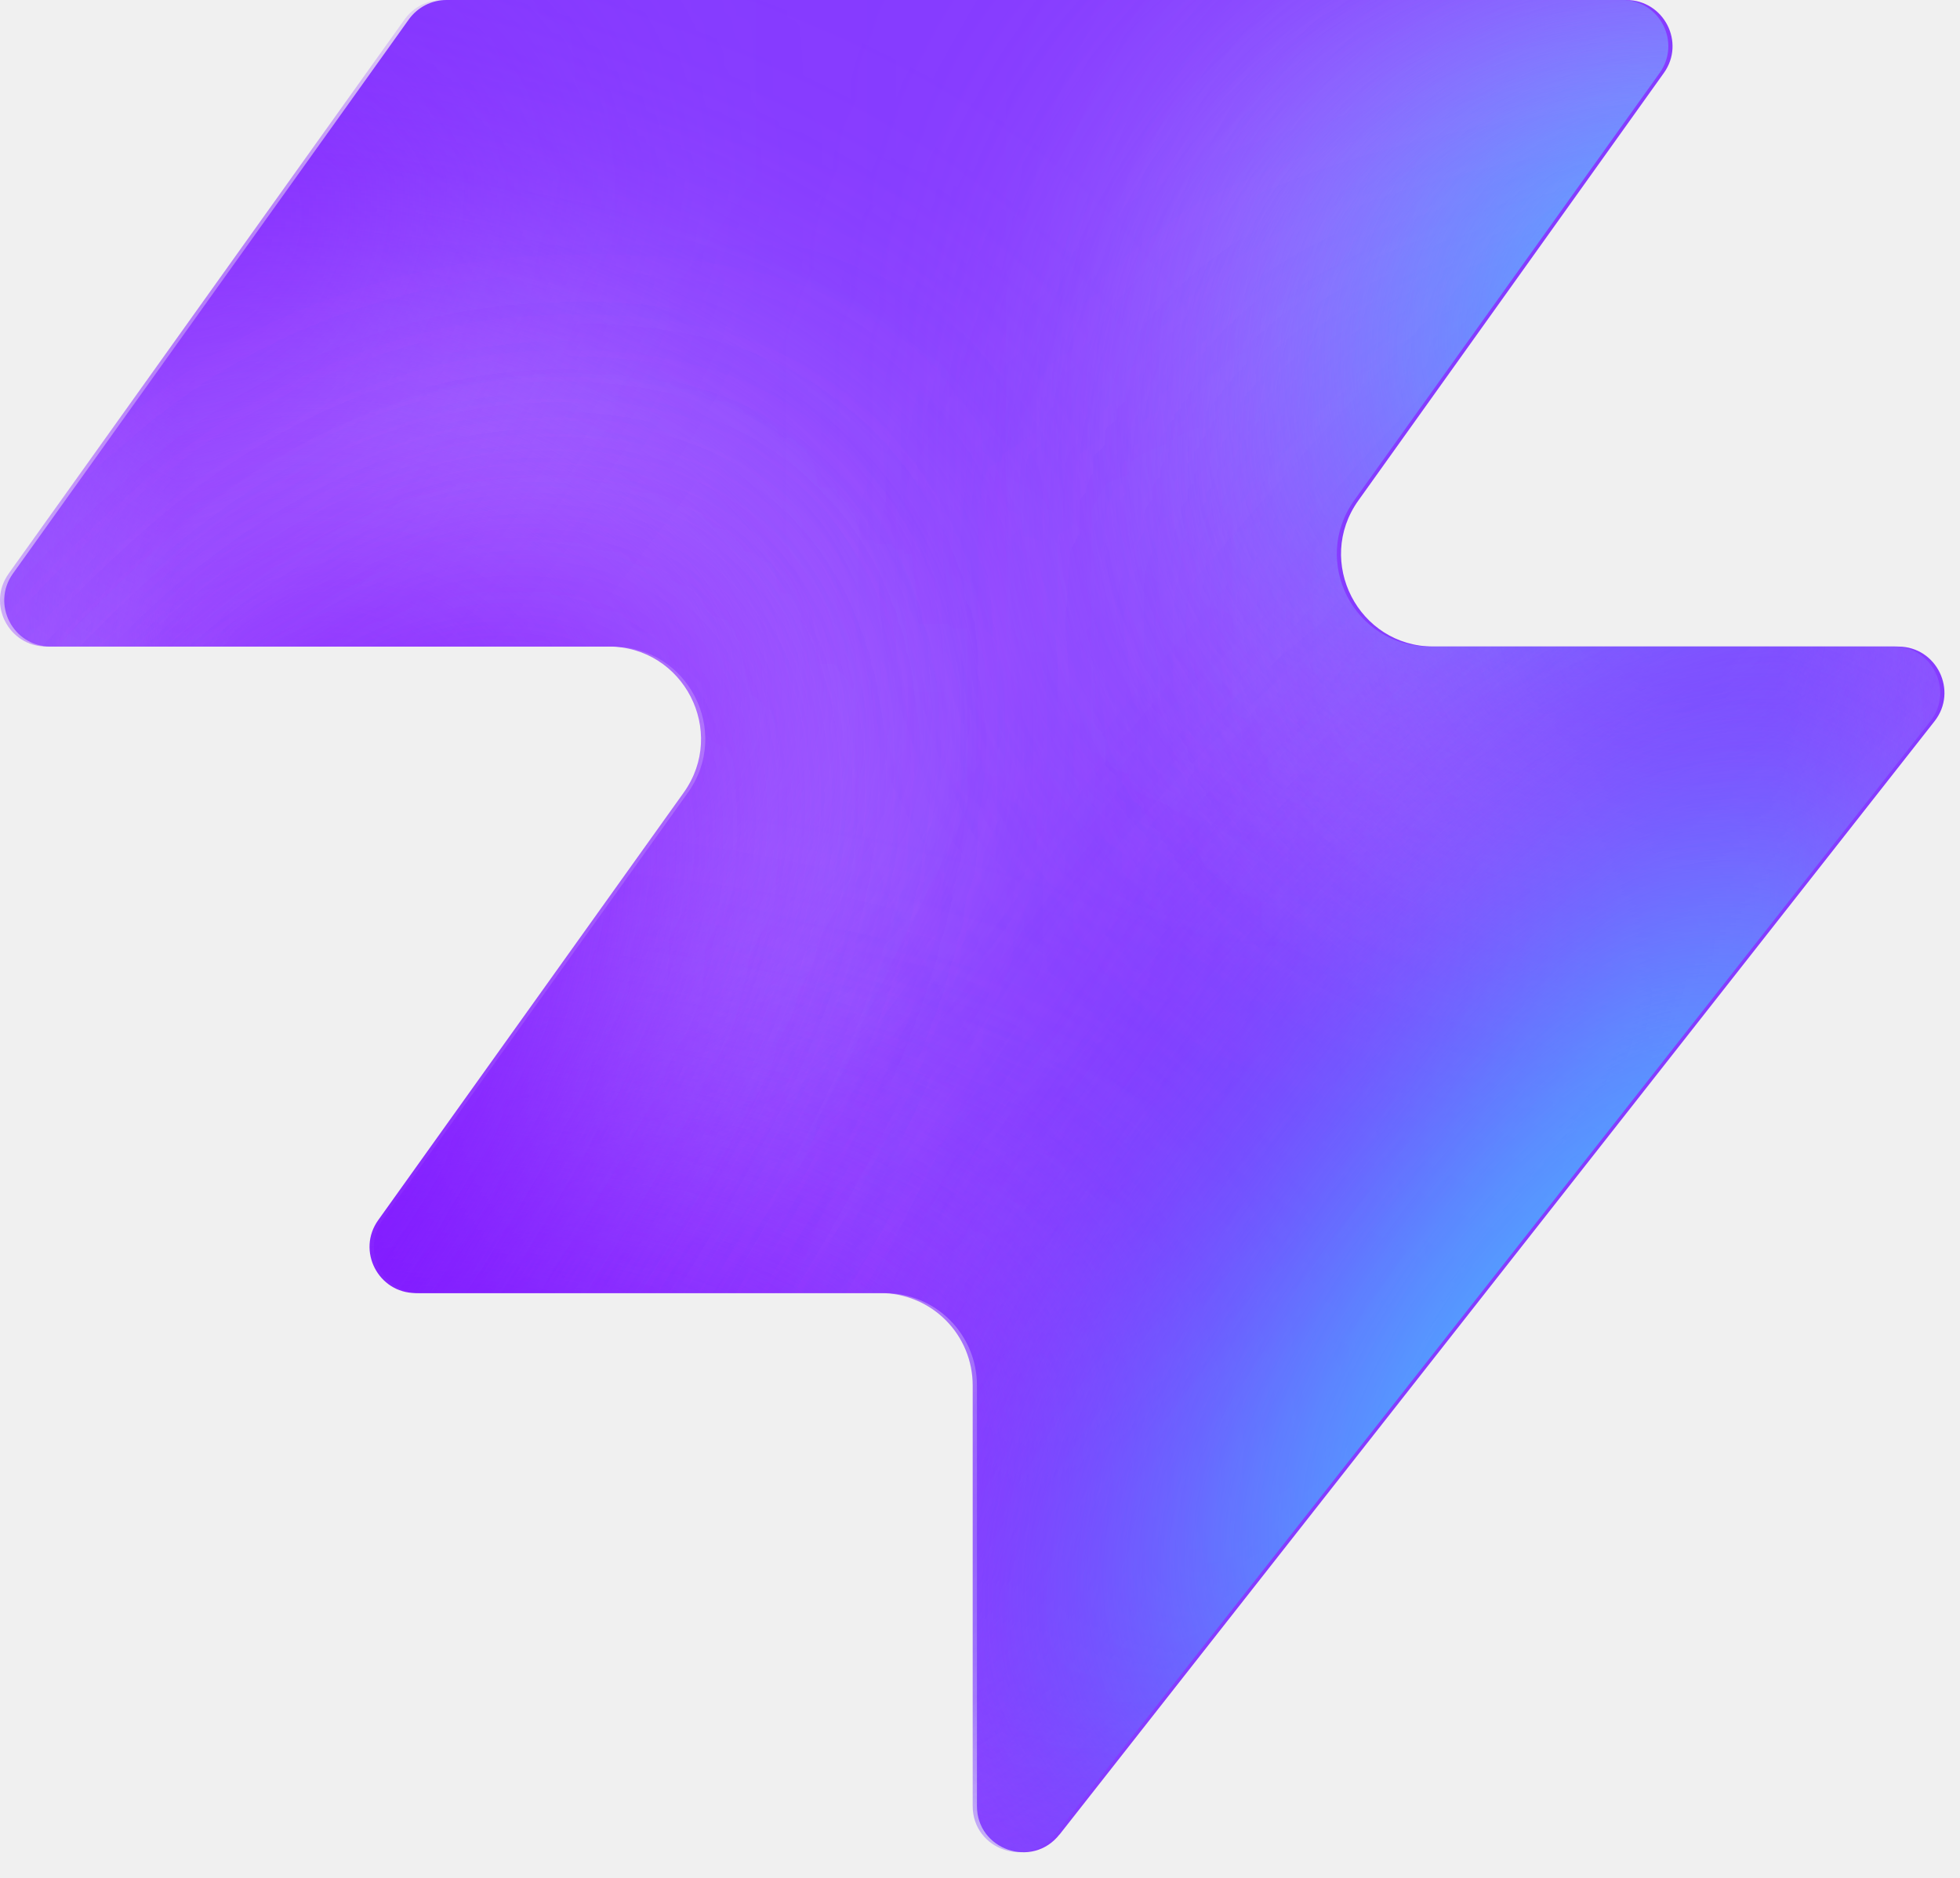
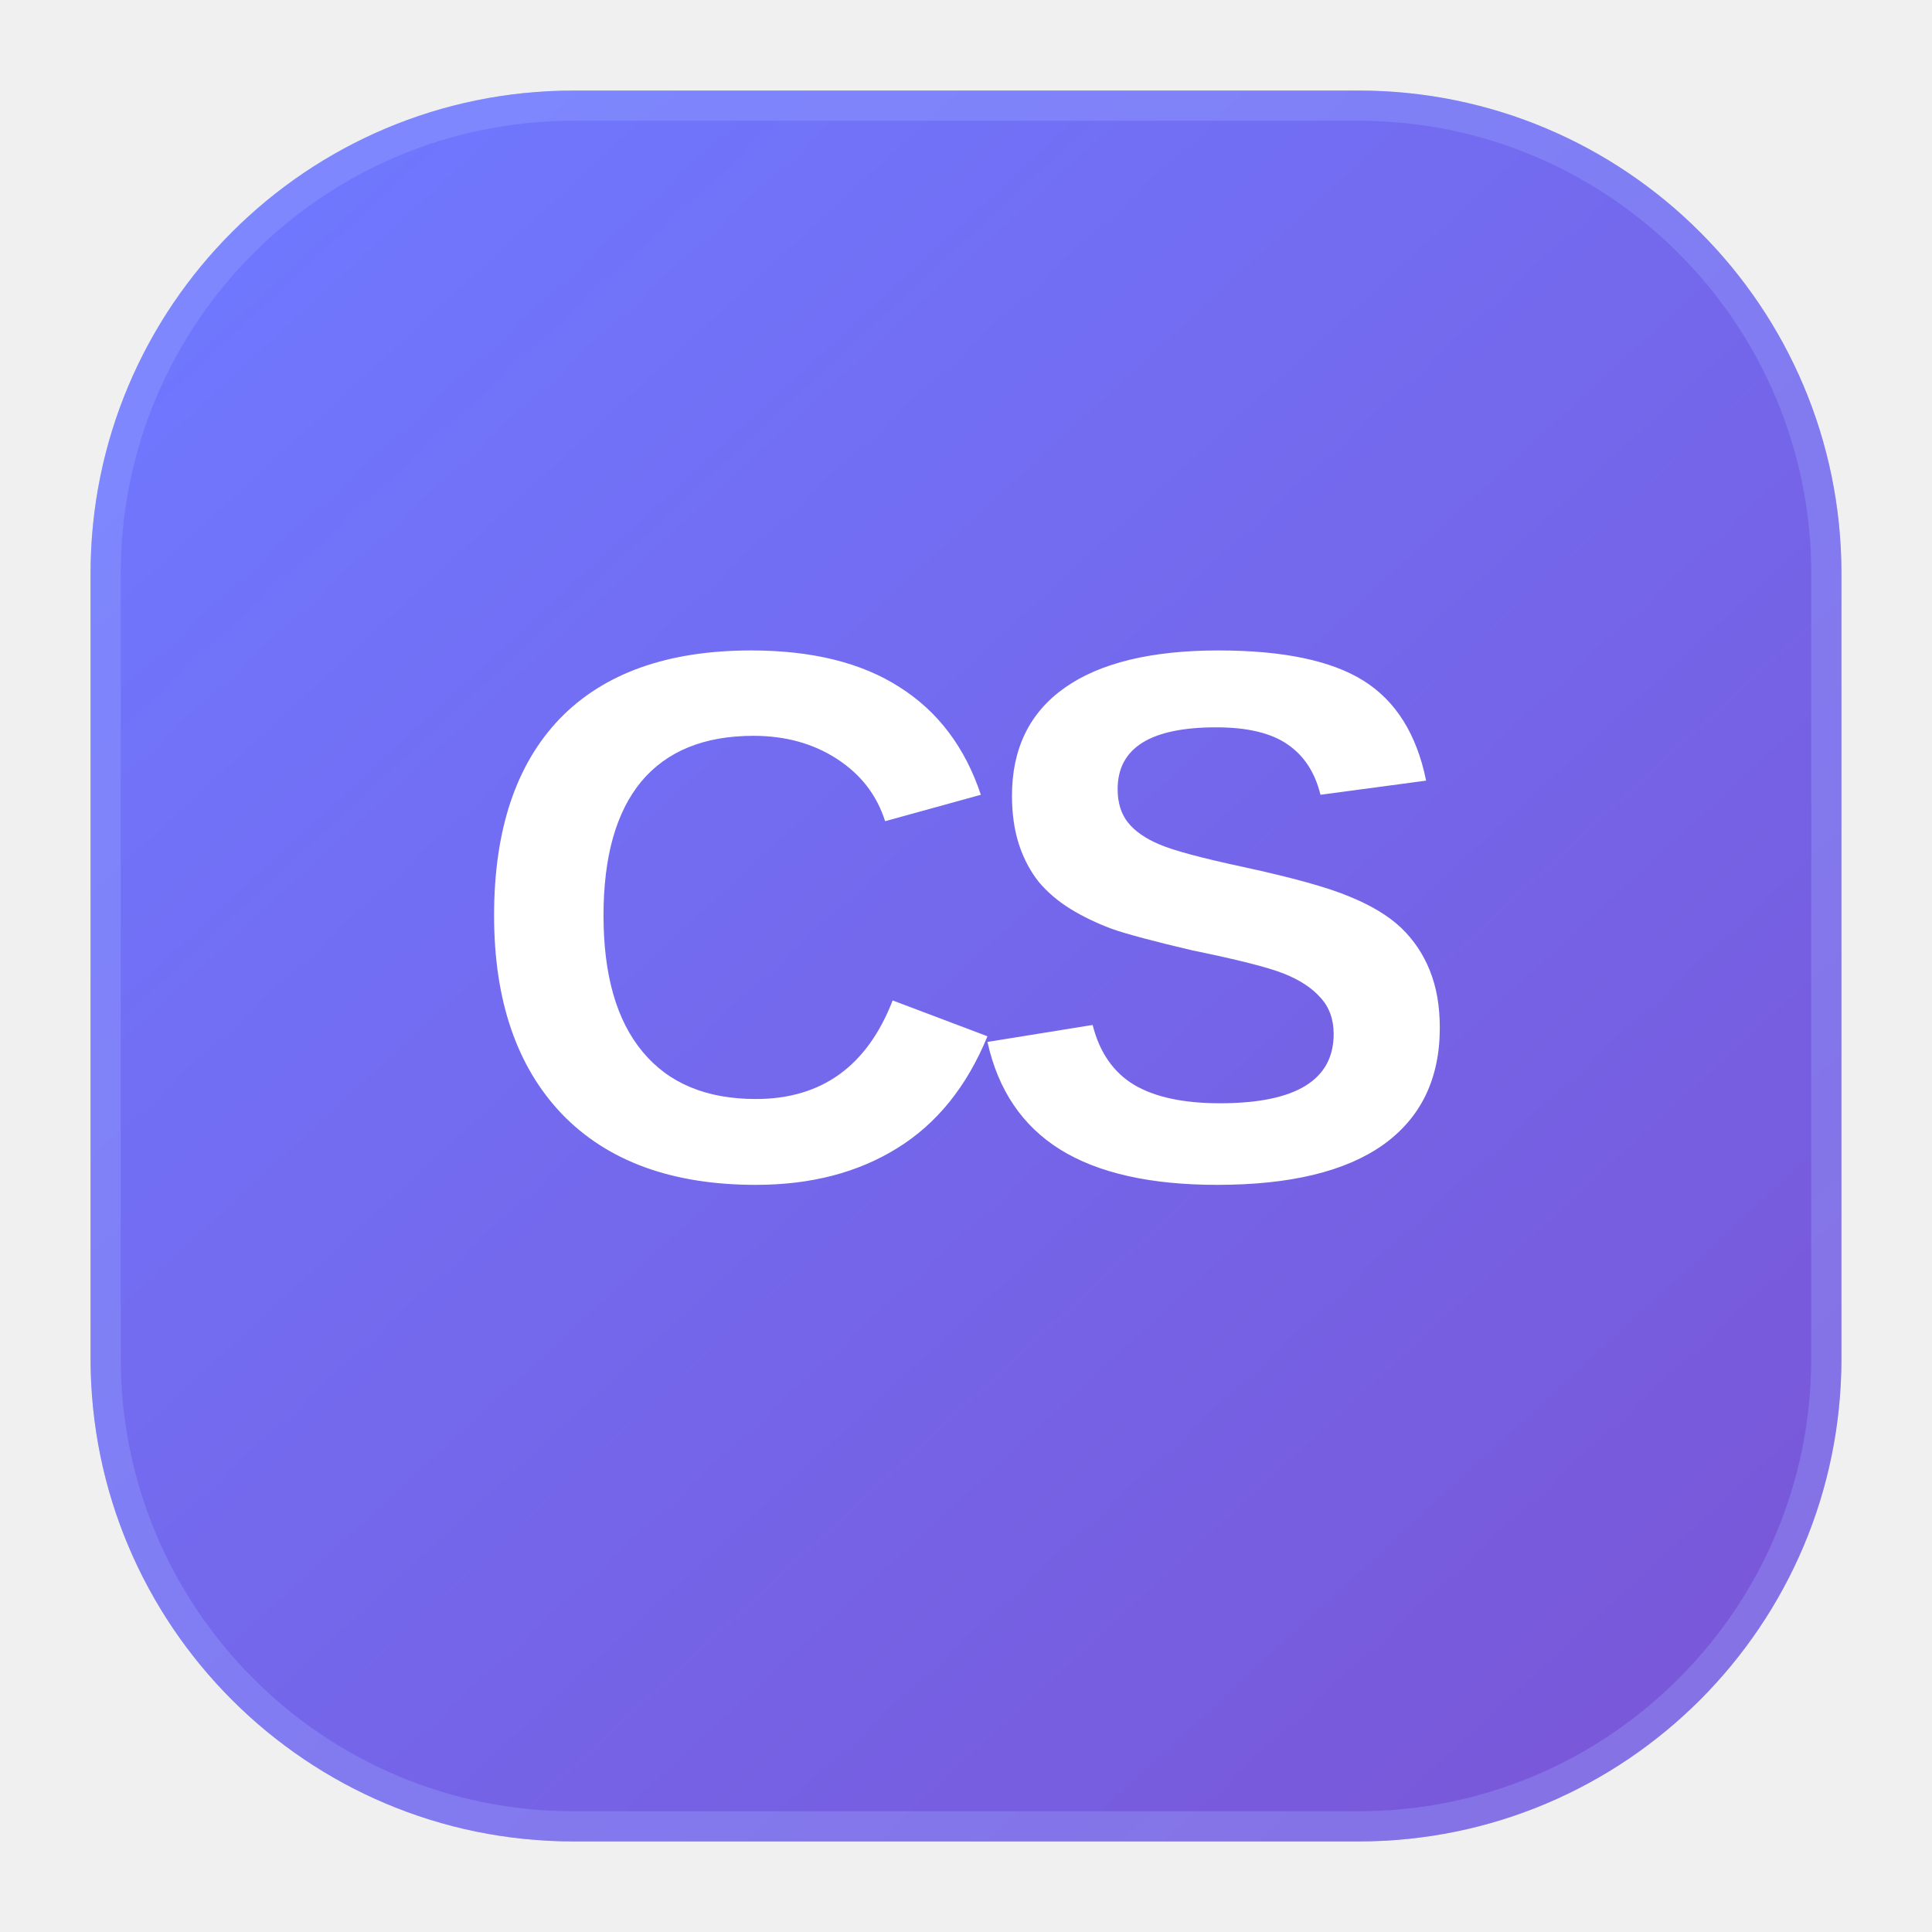
- <svg xmlns="http://www.w3.org/2000/svg" width="48" height="46" fill="none" viewBox="0 0 48 46">
-   <path fill="#863bff" d="M25.946 44.938c-.664.845-2.021.375-2.021-.698V33.937a2.26 2.26 0 0 0-2.262-2.262H10.287c-.92 0-1.456-1.04-.92-1.788l7.48-10.471c1.07-1.497 0-3.578-1.842-3.578H1.237c-.92 0-1.456-1.04-.92-1.788L10.013.474c.214-.297.556-.474.92-.474h28.894c.92 0 1.456 1.04.92 1.788l-7.48 10.471c-1.07 1.498 0 3.579 1.842 3.579h11.377c.943 0 1.473 1.088.89 1.83L25.947 44.94z" style="fill:#863bff;fill:color(display-p3 .525 .23 1);fill-opacity:1" />
-   <mask id="a" width="48" height="46" x="0" y="0" maskUnits="userSpaceOnUse" style="mask-type:alpha">
-     <path fill="#000" d="M25.842 44.938c-.664.844-2.021.375-2.021-.698V33.937a2.26 2.26 0 0 0-2.262-2.262H10.183c-.92 0-1.456-1.04-.92-1.788l7.48-10.471c1.07-1.498 0-3.579-1.842-3.579H1.133c-.92 0-1.456-1.04-.92-1.787L9.91.473c.214-.297.556-.474.92-.474h28.894c.92 0 1.456 1.04.92 1.788l-7.48 10.471c-1.07 1.498 0 3.578 1.842 3.578h11.377c.943 0 1.473 1.088.89 1.832L25.843 44.94z" style="fill:#000;fill-opacity:1" />
-   </mask>
-   <g mask="url(#a)">
-     <g filter="url(#b)">
-       <ellipse cx="5.508" cy="14.704" fill="#ede6ff" rx="5.508" ry="14.704" style="fill:#ede6ff;fill:color(display-p3 .927 .903 1);fill-opacity:1" transform="matrix(.00324 1 1 -.00324 -4.47 31.516)" />
-     </g>
-     <g filter="url(#c)">
-       <ellipse cx="10.399" cy="29.851" fill="#ede6ff" rx="10.399" ry="29.851" style="fill:#ede6ff;fill:color(display-p3 .927 .903 1);fill-opacity:1" transform="matrix(.00324 1 1 -.00324 -39.328 7.883)" />
-     </g>
-     <g filter="url(#d)">
-       <ellipse cx="5.508" cy="30.487" fill="#7e14ff" rx="5.508" ry="30.487" style="fill:#7e14ff;fill:color(display-p3 .492 .077 1);fill-opacity:1" transform="rotate(89.814 -25.913 -14.639)scale(1 -1)" />
-     </g>
-     <g filter="url(#e)">
-       <ellipse cx="5.508" cy="30.599" fill="#7e14ff" rx="5.508" ry="30.599" style="fill:#7e14ff;fill:color(display-p3 .492 .077 1);fill-opacity:1" transform="rotate(89.814 -32.644 -3.334)scale(1 -1)" />
-     </g>
-     <g filter="url(#f)">
-       <ellipse cx="5.508" cy="30.599" fill="#7e14ff" rx="5.508" ry="30.599" style="fill:#7e14ff;fill:color(display-p3 .492 .077 1);fill-opacity:1" transform="matrix(.00324 1 1 -.00324 -34.34 30.47)" />
-     </g>
-     <g filter="url(#g)">
-       <ellipse cx="14.072" cy="22.078" fill="#ede6ff" rx="14.072" ry="22.078" style="fill:#ede6ff;fill:color(display-p3 .927 .903 1);fill-opacity:1" transform="rotate(93.35 24.506 48.493)scale(-1 1)" />
-     </g>
-     <g filter="url(#h)">
-       <ellipse cx="3.47" cy="21.501" fill="#7e14ff" rx="3.47" ry="21.501" style="fill:#7e14ff;fill:color(display-p3 .492 .077 1);fill-opacity:1" transform="rotate(89.009 28.708 47.59)scale(-1 1)" />
-     </g>
-     <g filter="url(#i)">
-       <ellipse cx="3.47" cy="21.501" fill="#7e14ff" rx="3.47" ry="21.501" style="fill:#7e14ff;fill:color(display-p3 .492 .077 1);fill-opacity:1" transform="rotate(89.009 28.708 47.59)scale(-1 1)" />
-     </g>
-     <g filter="url(#j)">
-       <ellipse cx=".387" cy="8.972" fill="#7e14ff" rx="4.407" ry="29.108" style="fill:#7e14ff;fill:color(display-p3 .492 .077 1);fill-opacity:1" transform="rotate(39.51 .387 8.972)" />
-     </g>
-     <g filter="url(#k)">
-       <ellipse cx="47.523" cy="-6.092" fill="#7e14ff" rx="4.407" ry="29.108" style="fill:#7e14ff;fill:color(display-p3 .492 .077 1);fill-opacity:1" transform="rotate(37.892 47.523 -6.092)" />
-     </g>
-     <g filter="url(#l)">
-       <ellipse cx="41.412" cy="6.333" fill="#47bfff" rx="5.971" ry="9.665" style="fill:#47bfff;fill:color(display-p3 .28 .748 1);fill-opacity:1" transform="rotate(37.892 41.412 6.333)" />
-     </g>
-     <g filter="url(#m)">
-       <ellipse cx="-1.879" cy="38.332" fill="#7e14ff" rx="4.407" ry="29.108" style="fill:#7e14ff;fill:color(display-p3 .492 .077 1);fill-opacity:1" transform="rotate(37.892 -1.88 38.332)" />
-     </g>
-     <g filter="url(#n)">
-       <ellipse cx="-1.879" cy="38.332" fill="#7e14ff" rx="4.407" ry="29.108" style="fill:#7e14ff;fill:color(display-p3 .492 .077 1);fill-opacity:1" transform="rotate(37.892 -1.88 38.332)" />
-     </g>
-     <g filter="url(#o)">
-       <ellipse cx="35.651" cy="29.907" fill="#7e14ff" rx="4.407" ry="29.108" style="fill:#7e14ff;fill:color(display-p3 .492 .077 1);fill-opacity:1" transform="rotate(37.892 35.651 29.907)" />
-     </g>
-     <g filter="url(#p)">
-       <ellipse cx="38.418" cy="32.4" fill="#47bfff" rx="5.971" ry="15.297" style="fill:#47bfff;fill:color(display-p3 .28 .748 1);fill-opacity:1" transform="rotate(37.892 38.418 32.4)" />
-     </g>
-   </g>
+ <svg xmlns="http://www.w3.org/2000/svg" viewBox="0 0 64 64" role="img" aria-label="CodeShift AI">
  <defs>
-     <filter id="b" width="60.045" height="41.654" x="-19.77" y="16.149" color-interpolation-filters="sRGB" filterUnits="userSpaceOnUse">
-       <feFlood flood-opacity="0" result="BackgroundImageFix" />
-       <feBlend in="SourceGraphic" in2="BackgroundImageFix" result="shape" />
-       <feGaussianBlur result="effect1_foregroundBlur_2002_17158" stdDeviation="7.659" />
-     </filter>
-     <filter id="c" width="90.34" height="51.437" x="-54.613" y="-7.533" color-interpolation-filters="sRGB" filterUnits="userSpaceOnUse">
-       <feFlood flood-opacity="0" result="BackgroundImageFix" />
-       <feBlend in="SourceGraphic" in2="BackgroundImageFix" result="shape" />
-       <feGaussianBlur result="effect1_foregroundBlur_2002_17158" stdDeviation="7.659" />
-     </filter>
-     <filter id="d" width="79.355" height="29.4" x="-49.64" y="2.03" color-interpolation-filters="sRGB" filterUnits="userSpaceOnUse">
-       <feFlood flood-opacity="0" result="BackgroundImageFix" />
-       <feBlend in="SourceGraphic" in2="BackgroundImageFix" result="shape" />
-       <feGaussianBlur result="effect1_foregroundBlur_2002_17158" stdDeviation="4.596" />
-     </filter>
-     <filter id="e" width="79.579" height="29.4" x="-45.045" y="20.029" color-interpolation-filters="sRGB" filterUnits="userSpaceOnUse">
-       <feFlood flood-opacity="0" result="BackgroundImageFix" />
-       <feBlend in="SourceGraphic" in2="BackgroundImageFix" result="shape" />
-       <feGaussianBlur result="effect1_foregroundBlur_2002_17158" stdDeviation="4.596" />
-     </filter>
-     <filter id="f" width="79.579" height="29.4" x="-43.513" y="21.178" color-interpolation-filters="sRGB" filterUnits="userSpaceOnUse">
-       <feFlood flood-opacity="0" result="BackgroundImageFix" />
-       <feBlend in="SourceGraphic" in2="BackgroundImageFix" result="shape" />
-       <feGaussianBlur result="effect1_foregroundBlur_2002_17158" stdDeviation="4.596" />
-     </filter>
-     <filter id="g" width="74.749" height="58.852" x="15.756" y="-17.901" color-interpolation-filters="sRGB" filterUnits="userSpaceOnUse">
-       <feFlood flood-opacity="0" result="BackgroundImageFix" />
-       <feBlend in="SourceGraphic" in2="BackgroundImageFix" result="shape" />
-       <feGaussianBlur result="effect1_foregroundBlur_2002_17158" stdDeviation="7.659" />
-     </filter>
-     <filter id="h" width="61.377" height="25.362" x="23.548" y="2.284" color-interpolation-filters="sRGB" filterUnits="userSpaceOnUse">
-       <feFlood flood-opacity="0" result="BackgroundImageFix" />
-       <feBlend in="SourceGraphic" in2="BackgroundImageFix" result="shape" />
-       <feGaussianBlur result="effect1_foregroundBlur_2002_17158" stdDeviation="4.596" />
-     </filter>
-     <filter id="i" width="61.377" height="25.362" x="23.548" y="2.284" color-interpolation-filters="sRGB" filterUnits="userSpaceOnUse">
-       <feFlood flood-opacity="0" result="BackgroundImageFix" />
-       <feBlend in="SourceGraphic" in2="BackgroundImageFix" result="shape" />
-       <feGaussianBlur result="effect1_foregroundBlur_2002_17158" stdDeviation="4.596" />
-     </filter>
-     <filter id="j" width="56.045" height="63.649" x="-27.636" y="-22.853" color-interpolation-filters="sRGB" filterUnits="userSpaceOnUse">
-       <feFlood flood-opacity="0" result="BackgroundImageFix" />
-       <feBlend in="SourceGraphic" in2="BackgroundImageFix" result="shape" />
-       <feGaussianBlur result="effect1_foregroundBlur_2002_17158" stdDeviation="4.596" />
-     </filter>
-     <filter id="k" width="54.814" height="64.646" x="20.116" y="-38.415" color-interpolation-filters="sRGB" filterUnits="userSpaceOnUse">
-       <feFlood flood-opacity="0" result="BackgroundImageFix" />
-       <feBlend in="SourceGraphic" in2="BackgroundImageFix" result="shape" />
-       <feGaussianBlur result="effect1_foregroundBlur_2002_17158" stdDeviation="4.596" />
-     </filter>
-     <filter id="l" width="33.541" height="35.313" x="24.641" y="-11.323" color-interpolation-filters="sRGB" filterUnits="userSpaceOnUse">
-       <feFlood flood-opacity="0" result="BackgroundImageFix" />
-       <feBlend in="SourceGraphic" in2="BackgroundImageFix" result="shape" />
-       <feGaussianBlur result="effect1_foregroundBlur_2002_17158" stdDeviation="4.596" />
-     </filter>
-     <filter id="m" width="54.814" height="64.646" x="-29.286" y="6.009" color-interpolation-filters="sRGB" filterUnits="userSpaceOnUse">
-       <feFlood flood-opacity="0" result="BackgroundImageFix" />
-       <feBlend in="SourceGraphic" in2="BackgroundImageFix" result="shape" />
-       <feGaussianBlur result="effect1_foregroundBlur_2002_17158" stdDeviation="4.596" />
-     </filter>
-     <filter id="n" width="54.814" height="64.646" x="-29.286" y="6.009" color-interpolation-filters="sRGB" filterUnits="userSpaceOnUse">
-       <feFlood flood-opacity="0" result="BackgroundImageFix" />
-       <feBlend in="SourceGraphic" in2="BackgroundImageFix" result="shape" />
-       <feGaussianBlur result="effect1_foregroundBlur_2002_17158" stdDeviation="4.596" />
-     </filter>
-     <filter id="o" width="54.814" height="64.646" x="8.244" y="-2.416" color-interpolation-filters="sRGB" filterUnits="userSpaceOnUse">
-       <feFlood flood-opacity="0" result="BackgroundImageFix" />
-       <feBlend in="SourceGraphic" in2="BackgroundImageFix" result="shape" />
-       <feGaussianBlur result="effect1_foregroundBlur_2002_17158" stdDeviation="4.596" />
-     </filter>
-     <filter id="p" width="39.409" height="43.623" x="18.713" y="10.588" color-interpolation-filters="sRGB" filterUnits="userSpaceOnUse">
-       <feFlood flood-opacity="0" result="BackgroundImageFix" />
-       <feBlend in="SourceGraphic" in2="BackgroundImageFix" result="shape" />
-       <feGaussianBlur result="effect1_foregroundBlur_2002_17158" stdDeviation="4.596" />
-     </filter>
+     <linearGradient id="g" x1="8" y1="6" x2="56" y2="58" gradientUnits="userSpaceOnUse">
+       <stop offset="0" stop-color="#6f78ff" />
+       <stop offset="1" stop-color="#7957d8" />
+     </linearGradient>
  </defs>
+   <rect x="3" y="3" width="58" height="58" rx="16" fill="url(#g)" />
+   <rect x="3.5" y="3.5" width="57" height="57" rx="15.5" fill="none" stroke="#9eaaff" stroke-opacity=".32" />
+   <text x="32" y="39" text-anchor="middle" font-family="Arial, Helvetica, sans-serif" font-size="25" font-weight="800" letter-spacing="-1.4" fill="#ffffff">CS</text>
</svg>
